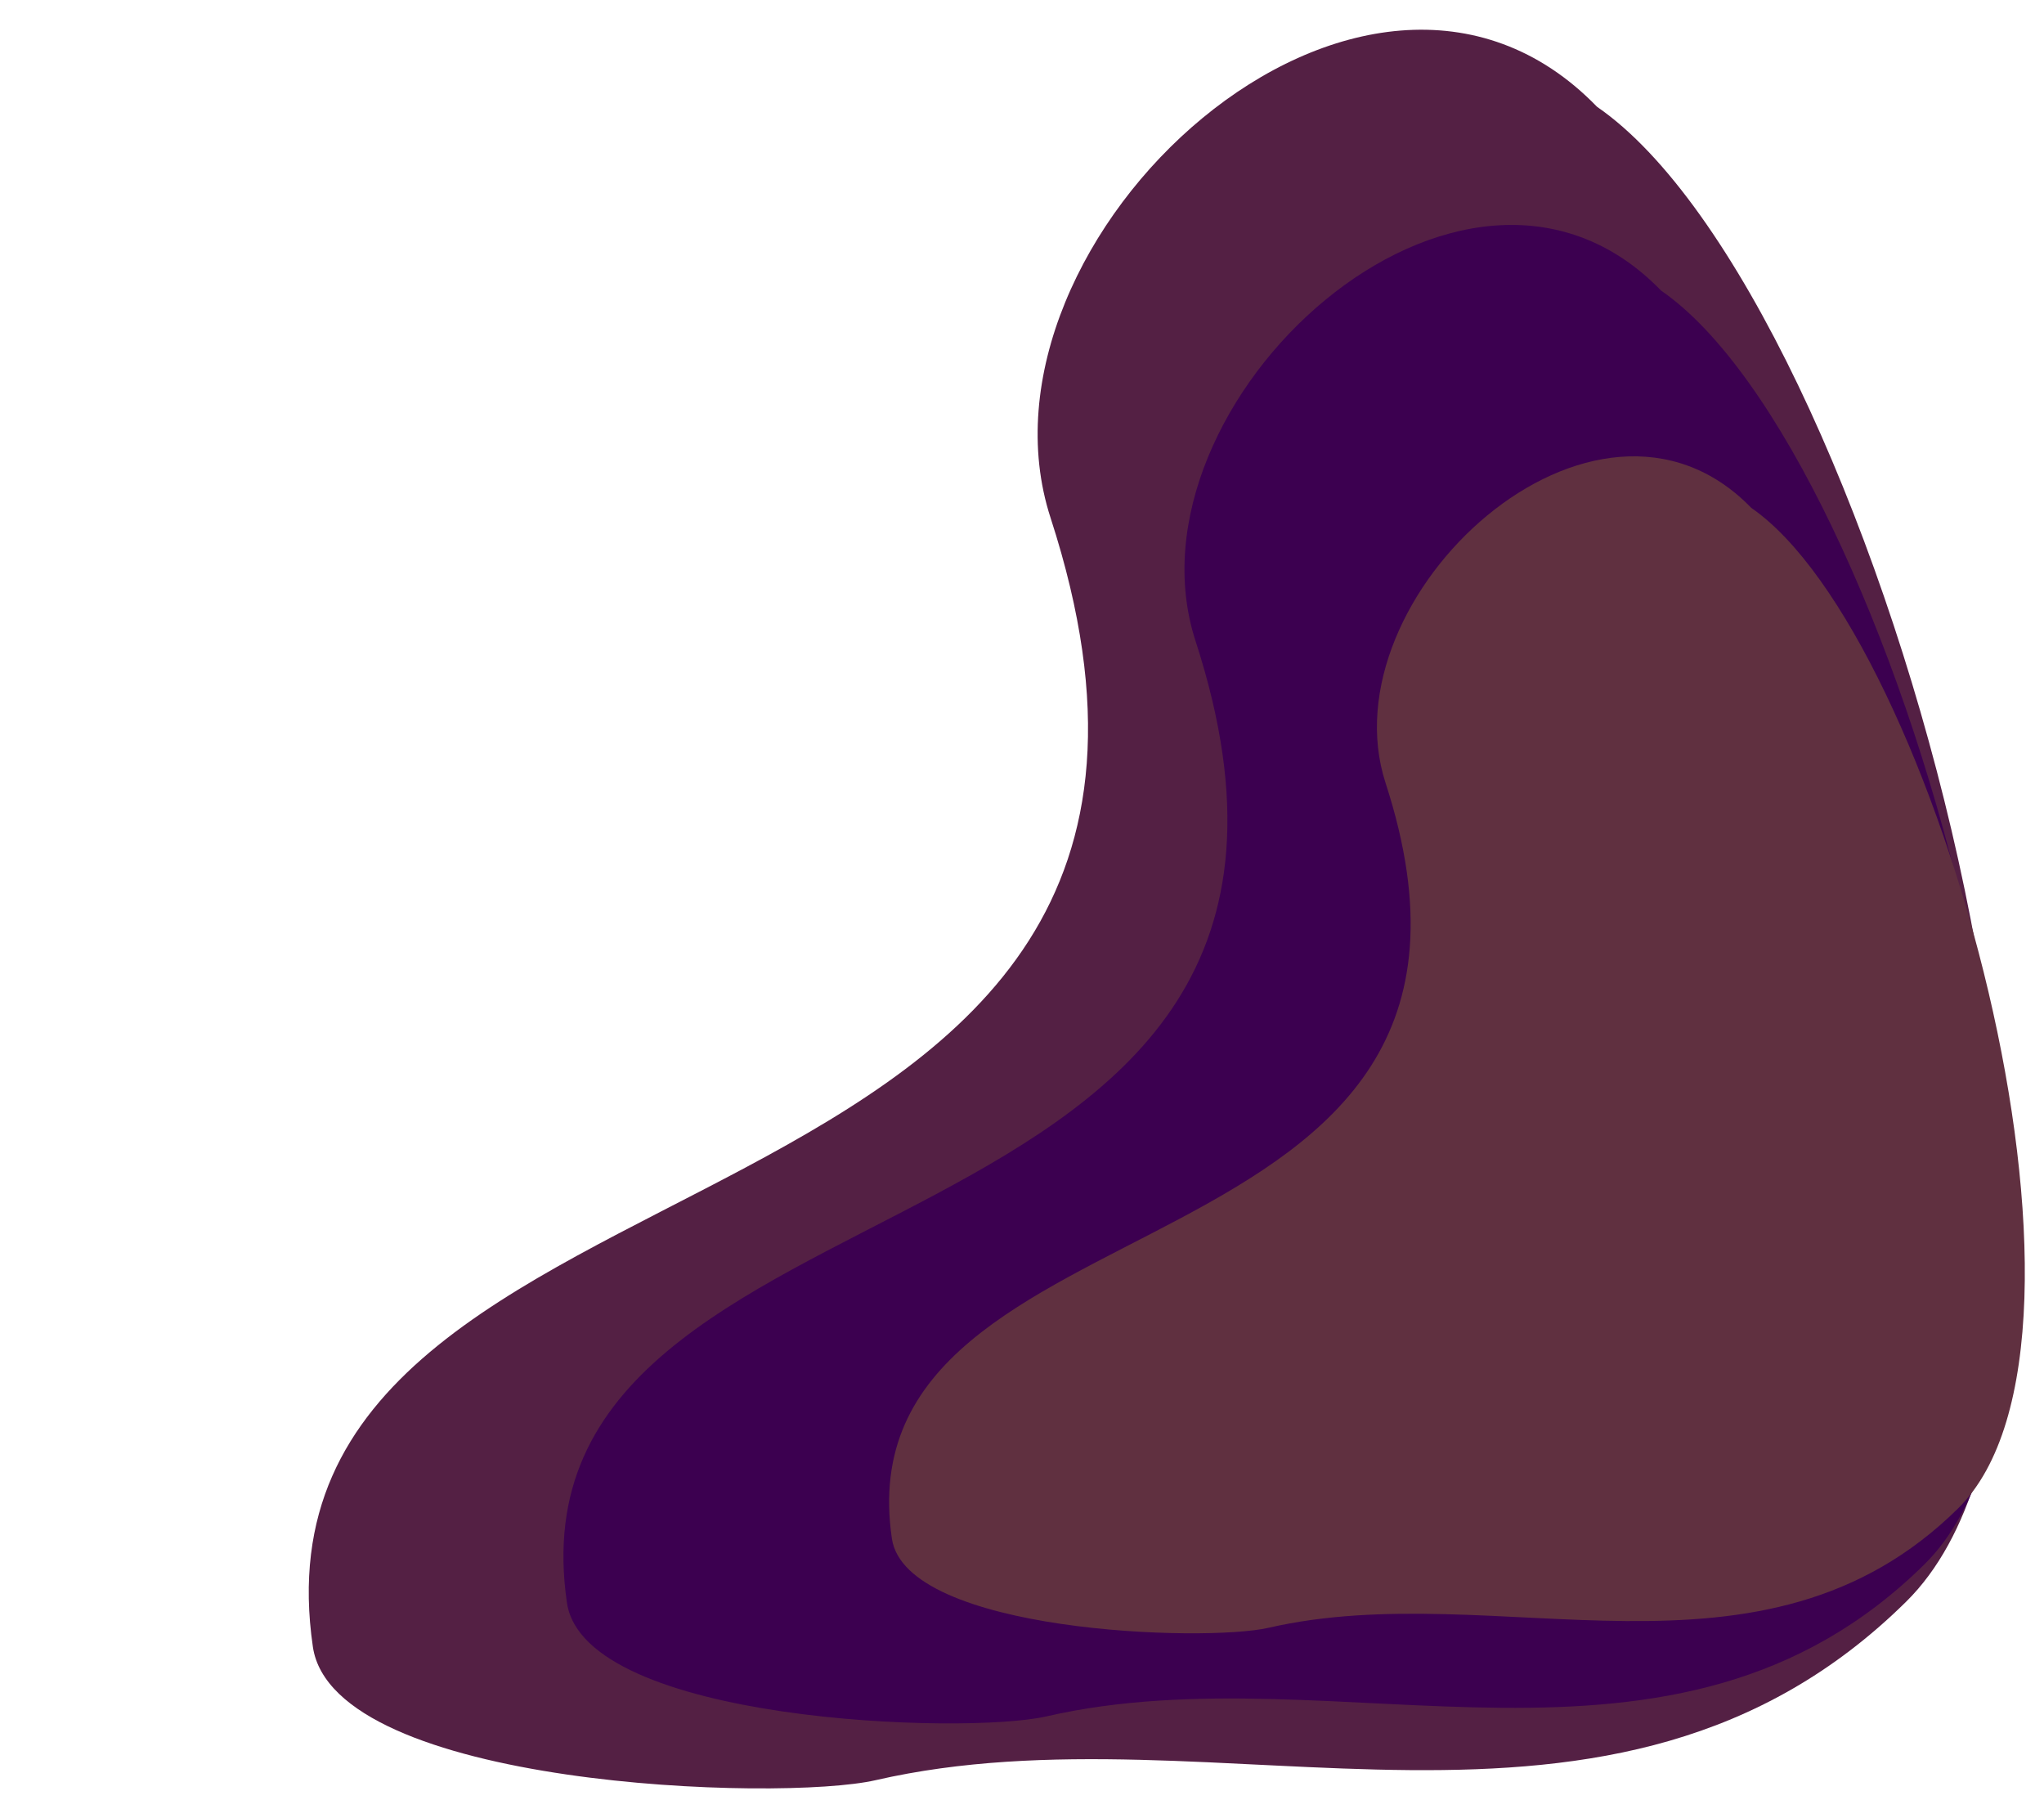
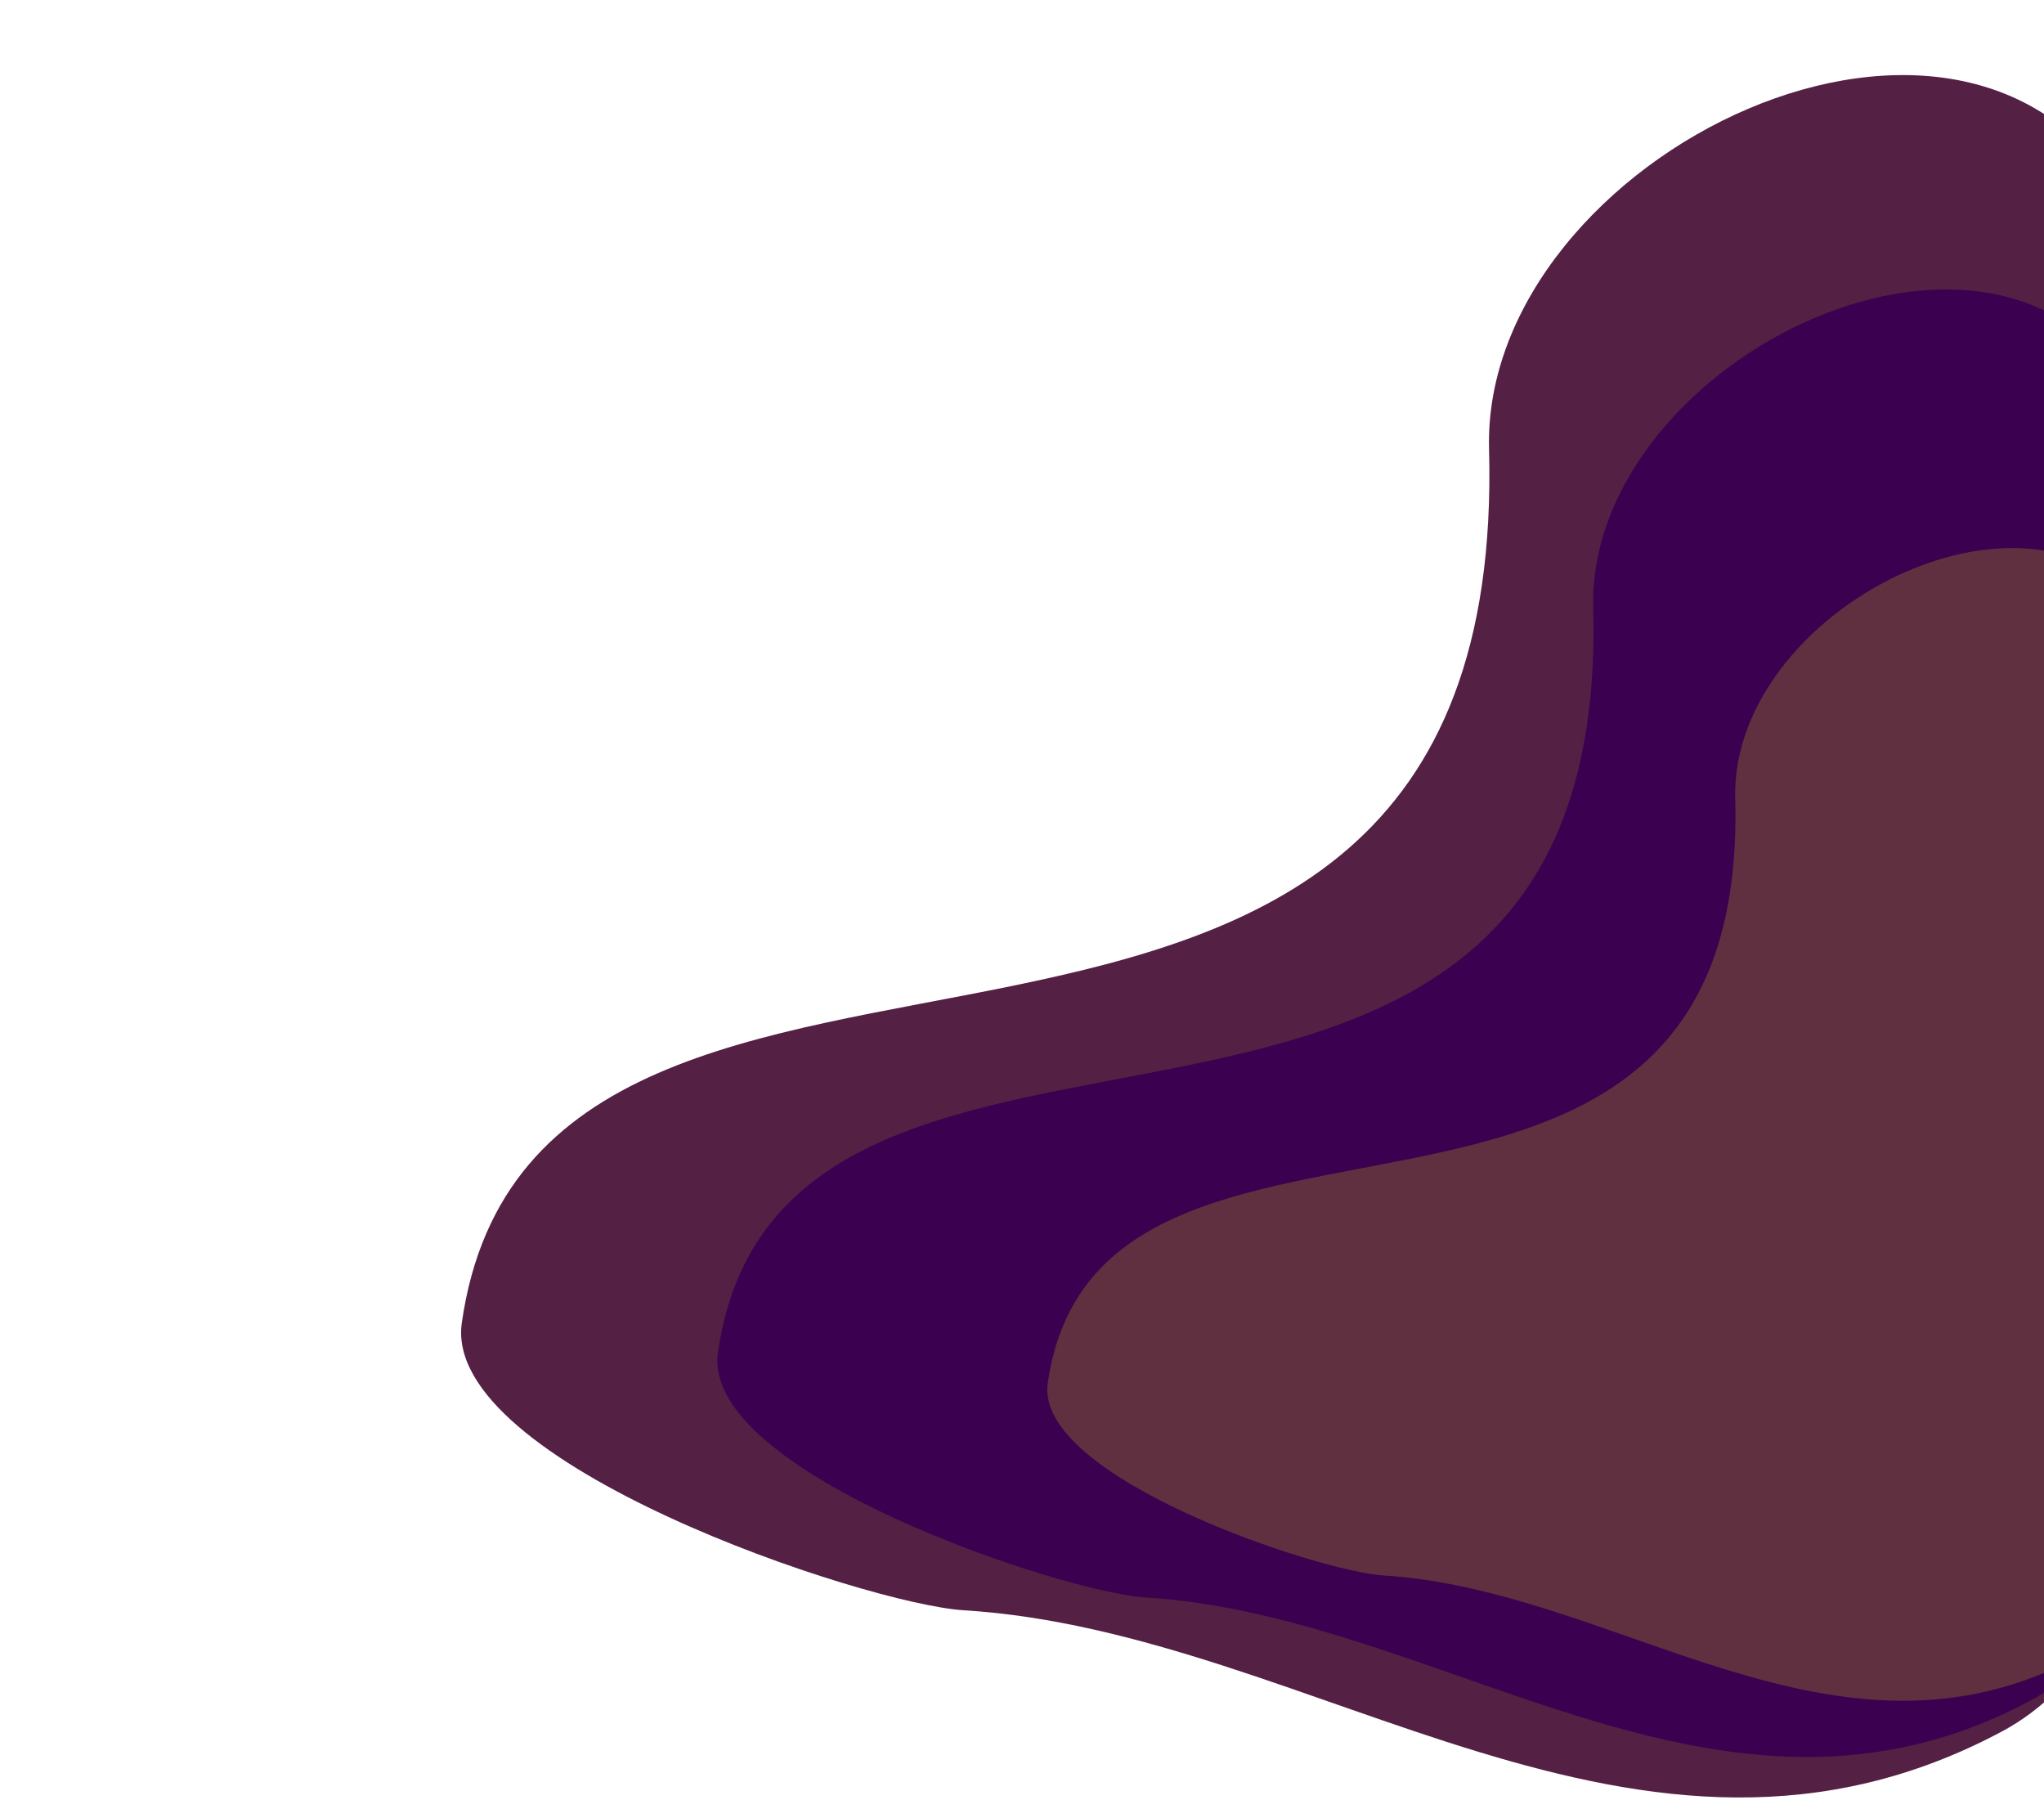
<svg xmlns="http://www.w3.org/2000/svg" width="450" height="400" viewBox="0 0 119.063 105.833" version="1.1" id="svg671">
  <defs id="defs668" />
  <g id="layer1">
-     <path style="fill:#542044;fill-opacity:1;stroke-width:3.213" d="M 93.026,6.217 C 79.472,-7.769 55.934,13.955 61.196,30.158 75.618,74.559 13.667,64.756 18.225,95.903 c 1.197,8.182 27.218,9.043 32.781,7.765 C 70.993,99.077 93.937,110.163 111.043,93.263 125.996,78.49 109.12,17.298 93.026,6.217 Z" id="path263" />
-     <path style="fill:#3c0050;fill-opacity:1;stroke-width:2.738" d="M 96.758,16.922 C 85.21,5.005 65.155,23.515 69.638,37.32 81.926,75.151 29.142,66.799 33.025,93.337 c 1.02,6.971 23.191,7.705 27.93,6.616 17.03,-3.912 36.578,5.534 51.154,-8.865 C 124.85,78.501 110.471,26.363 96.758,16.922 Z" id="path263-4" />
-     <path style="fill:#603040;fill-opacity:1;stroke-width:2.15" d="m 102.012,29.576 c -9.071,-9.36 -24.824,5.179 -21.302,16.022 9.651,29.715 -31.809,23.155 -28.758,43.999 0.801,5.476 18.215,6.052 21.938,5.197 13.376,-3.073 28.731,4.347 40.179,-6.963 10.007,-9.887 -1.287,-50.839 -12.058,-58.255 z" id="path263-4-5" />
+     <path style="fill:#542044;fill-opacity:1;stroke-width:3.213" d="M 124.045,12.219 C 115.009,-5.034 86.28,9.131 86.737,26.161 87.988,72.829 31.353,45.876 26.9,77.038 c -1.17,8.186 23.541,16.384 29.238,16.735 20.469,1.259 39.331,18.392 60.525,7.031 18.526,-9.931 19.678,-73.397 7.382,-88.584 z" id="path263" />
+     <path style="fill:#3c0050;fill-opacity:1;stroke-width:2.738" d="M 124.591,23.542 C 116.892,8.842 92.415,20.912 92.804,35.421 93.869,75.184 45.615,52.219 41.821,78.77 c -0.997,6.974 20.057,13.96 24.912,14.258 17.44,1.073 33.511,15.671 51.569,5.99 15.785,-8.462 16.766,-62.537 6.29,-75.476 z" id="path263-4" />
+     <path style="fill:#603040;fill-opacity:1;stroke-width:2.15" d="m 126.045,37.167 c -6.047,-11.547 -25.274,-2.066 -24.968,9.331 0.837,31.232 -37.066,13.194 -40.046,34.049 -0.783,5.478 15.754,10.965 19.567,11.2 13.699,0.843 26.322,12.309 40.506,4.705 12.398,-6.646 13.169,-49.121 4.941,-59.284 z" id="path263-4-5" />
  </g>
</svg>
